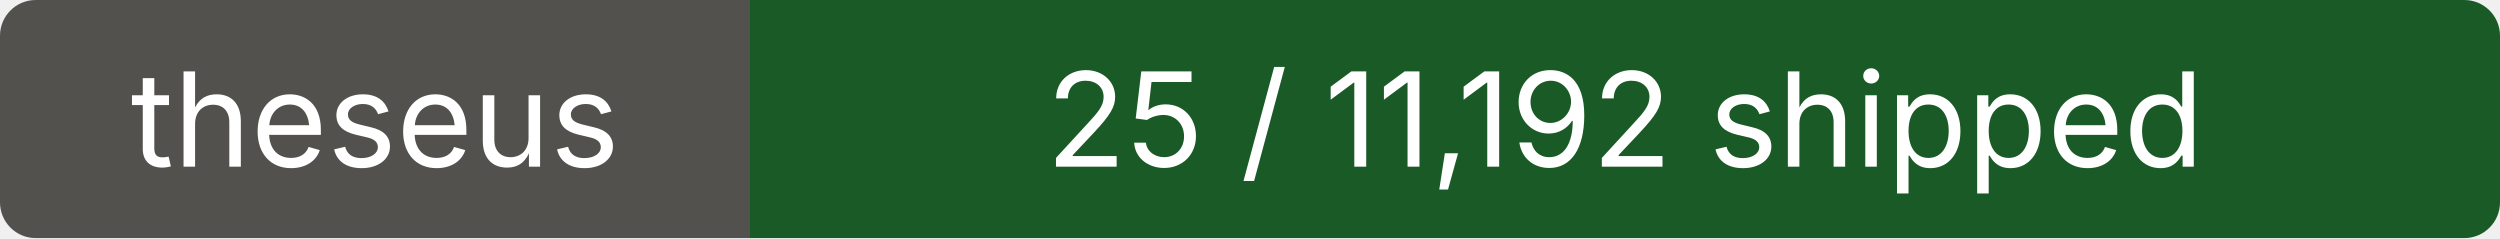
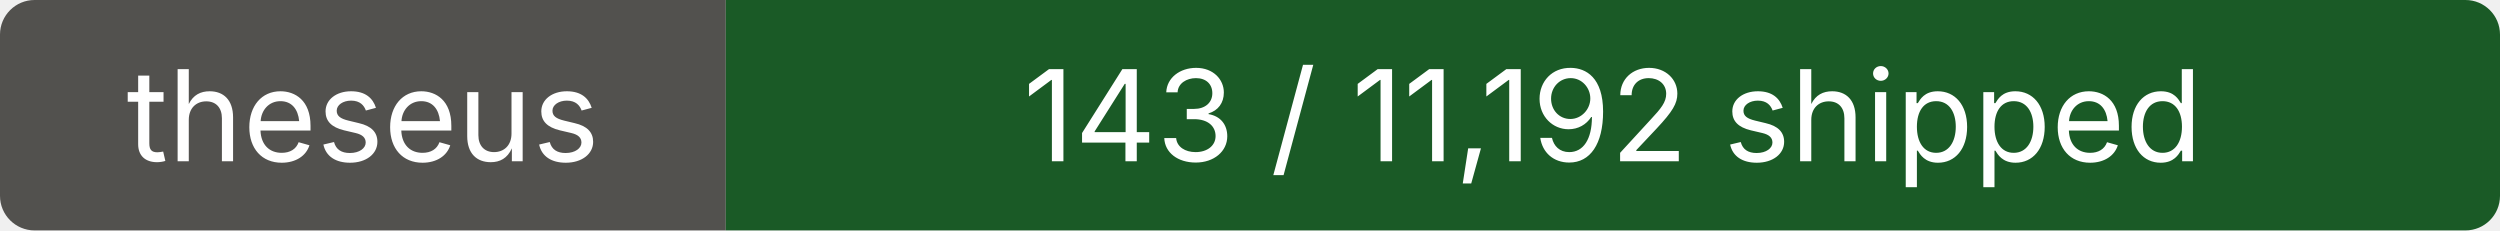
- <svg xmlns="http://www.w3.org/2000/svg" width="210" height="20" role="img" aria-label="theseus: 25 / 11,192 shipped">
+ <svg xmlns="http://www.w3.org/2000/svg" width="217" height="20" role="img" aria-label="theseus: 143 / 11,192 shipped">
  <clipPath id="r">
-     <rect width="210" height="20" rx="3" />
+     <rect width="217" height="20" rx="3" />
  </clipPath>
  <g clip-path="url(#r)">
    <rect width="63" height="20" fill="#52514e" />
-     <rect x="63" width="147" height="20" fill="#1a5a26" />
+     <rect x="63" width="154" height="20" fill="#1a5a26" />
  </g>
  <g fill="#fff" font-family="system-ui,-apple-system,&quot;Segoe UI&quot;,sans-serif" font-size="11" text-anchor="middle">
    <text x="31.5" y="14">theseus</text>
-     <text x="136.5" y="14">25 / 11,192 shipped</text>
+     <text x="140.0" y="14">143 / 11,192 shipped</text>
  </g>
</svg>
